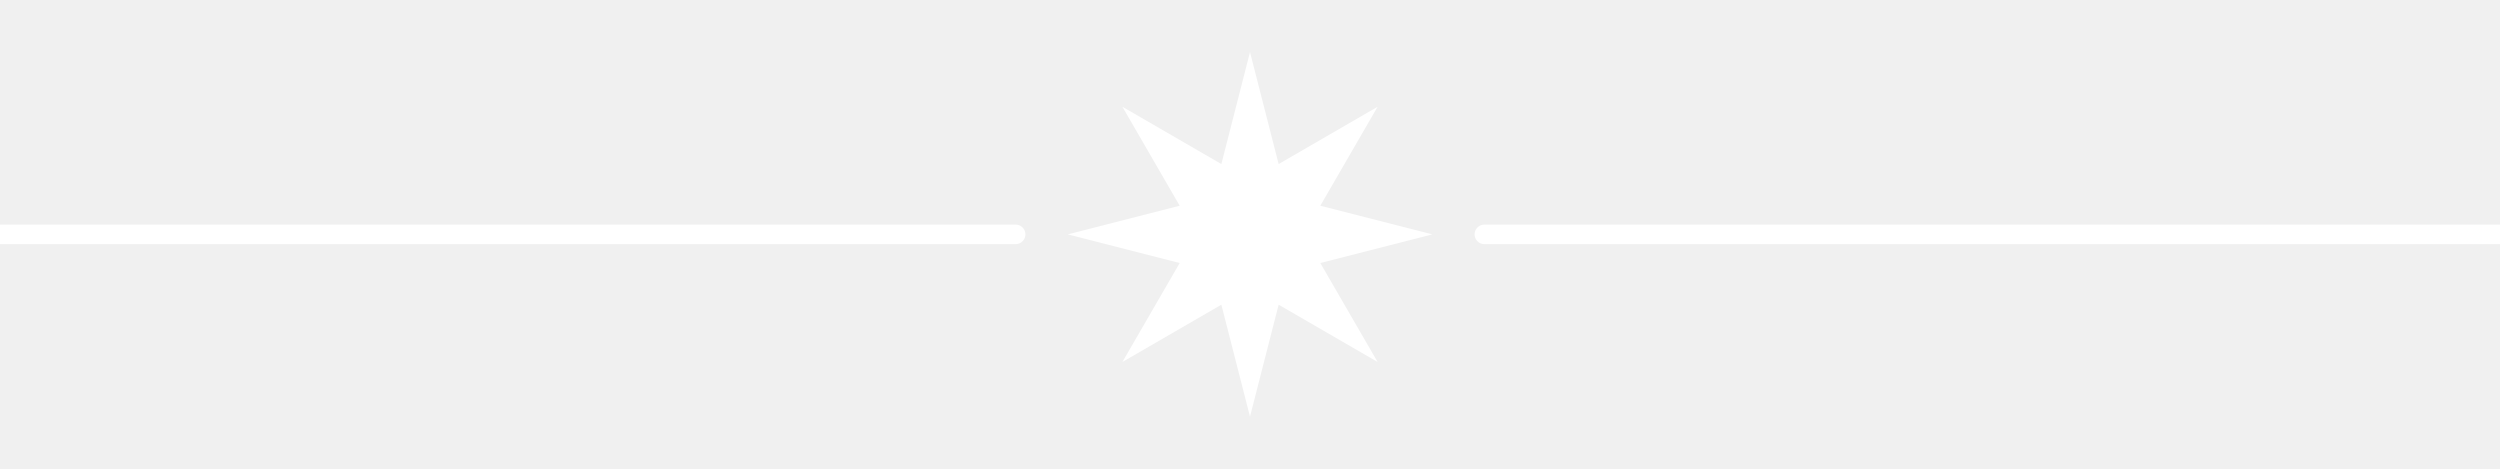
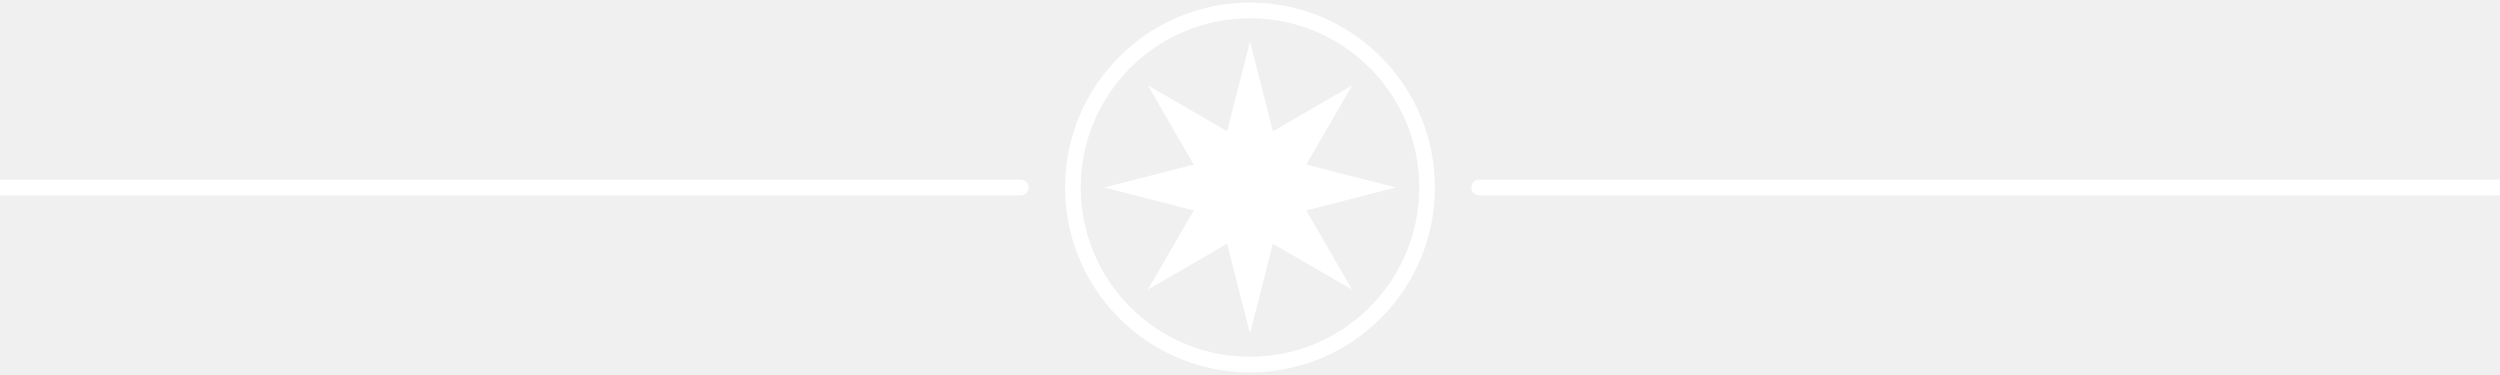
- <svg xmlns="http://www.w3.org/2000/svg" viewBox="0 0 96 18">
-   <line x1="0" y1="9" x2="39" y2="9" stroke="white" stroke-width="0.75" stroke-linecap="round" />
-   <polygon points="48,2 49.1,6.3 52.9,4.1 50.7,7.9 55,9 50.7,10.1 52.9,13.9 49.1,11.7 48,16 46.9,11.7 43.1,13.9 45.3,10.1 41,9 45.3,7.9 43.1,4.1 46.9,6.3" fill="white" />
-   <line x1="57" y1="9" x2="96" y2="9" stroke="white" stroke-width="0.75" stroke-linecap="round" />
+ <svg xmlns="http://www.w3.org/2000/svg" viewBox="0 0 120 18">
+   <line x1="0" y1="9" x2="49" y2="9" stroke="white" stroke-width="0.75" stroke-linecap="round" />
+   <circle cx="60" cy="9" r="8.5" stroke="white" stroke-width="0.75" fill="none" />
+   <polygon points="60,2 61.1,6.3 64.9,4.1 62.7,7.9 67,9 62.7,10.1 64.9,13.9 61.1,11.7 60,16 58.9,11.7 55.1,13.9 57.3,10.1 53,9 57.3,7.9 55.1,4.1 58.9,6.3" fill="white" />
+   <line x1="71" y1="9" x2="120" y2="9" stroke="white" stroke-width="0.75" stroke-linecap="round" />
</svg>
